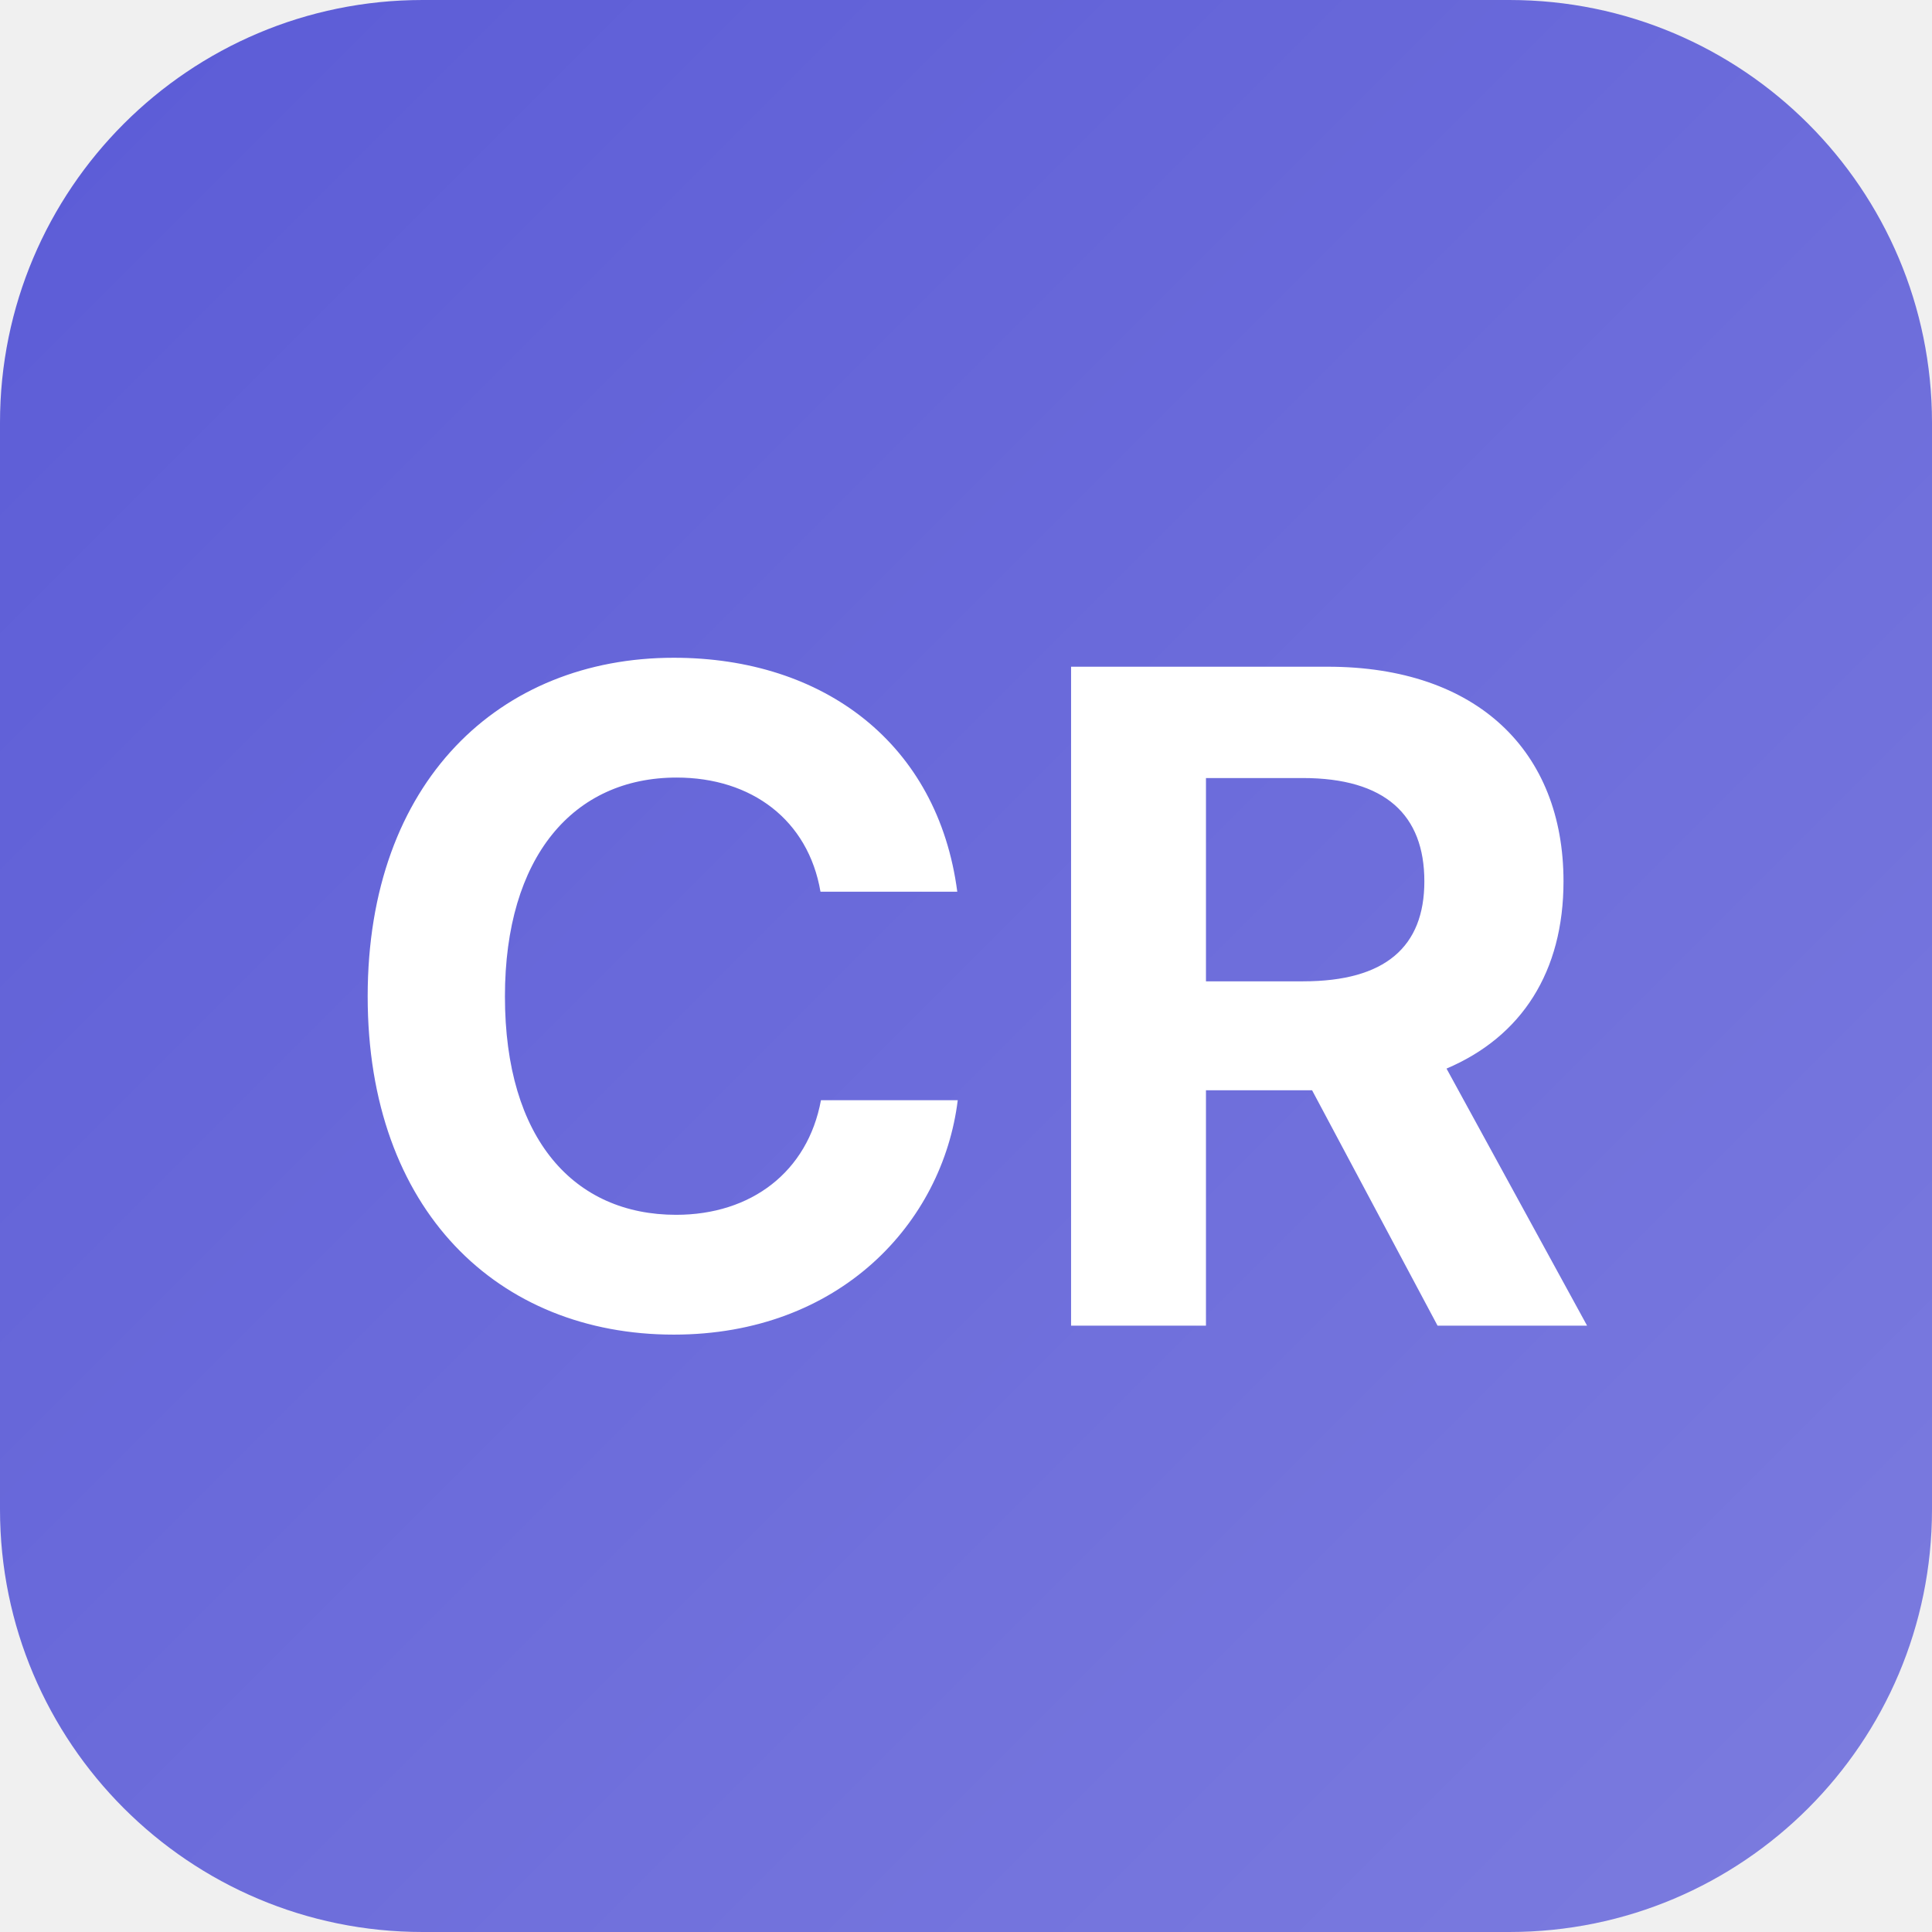
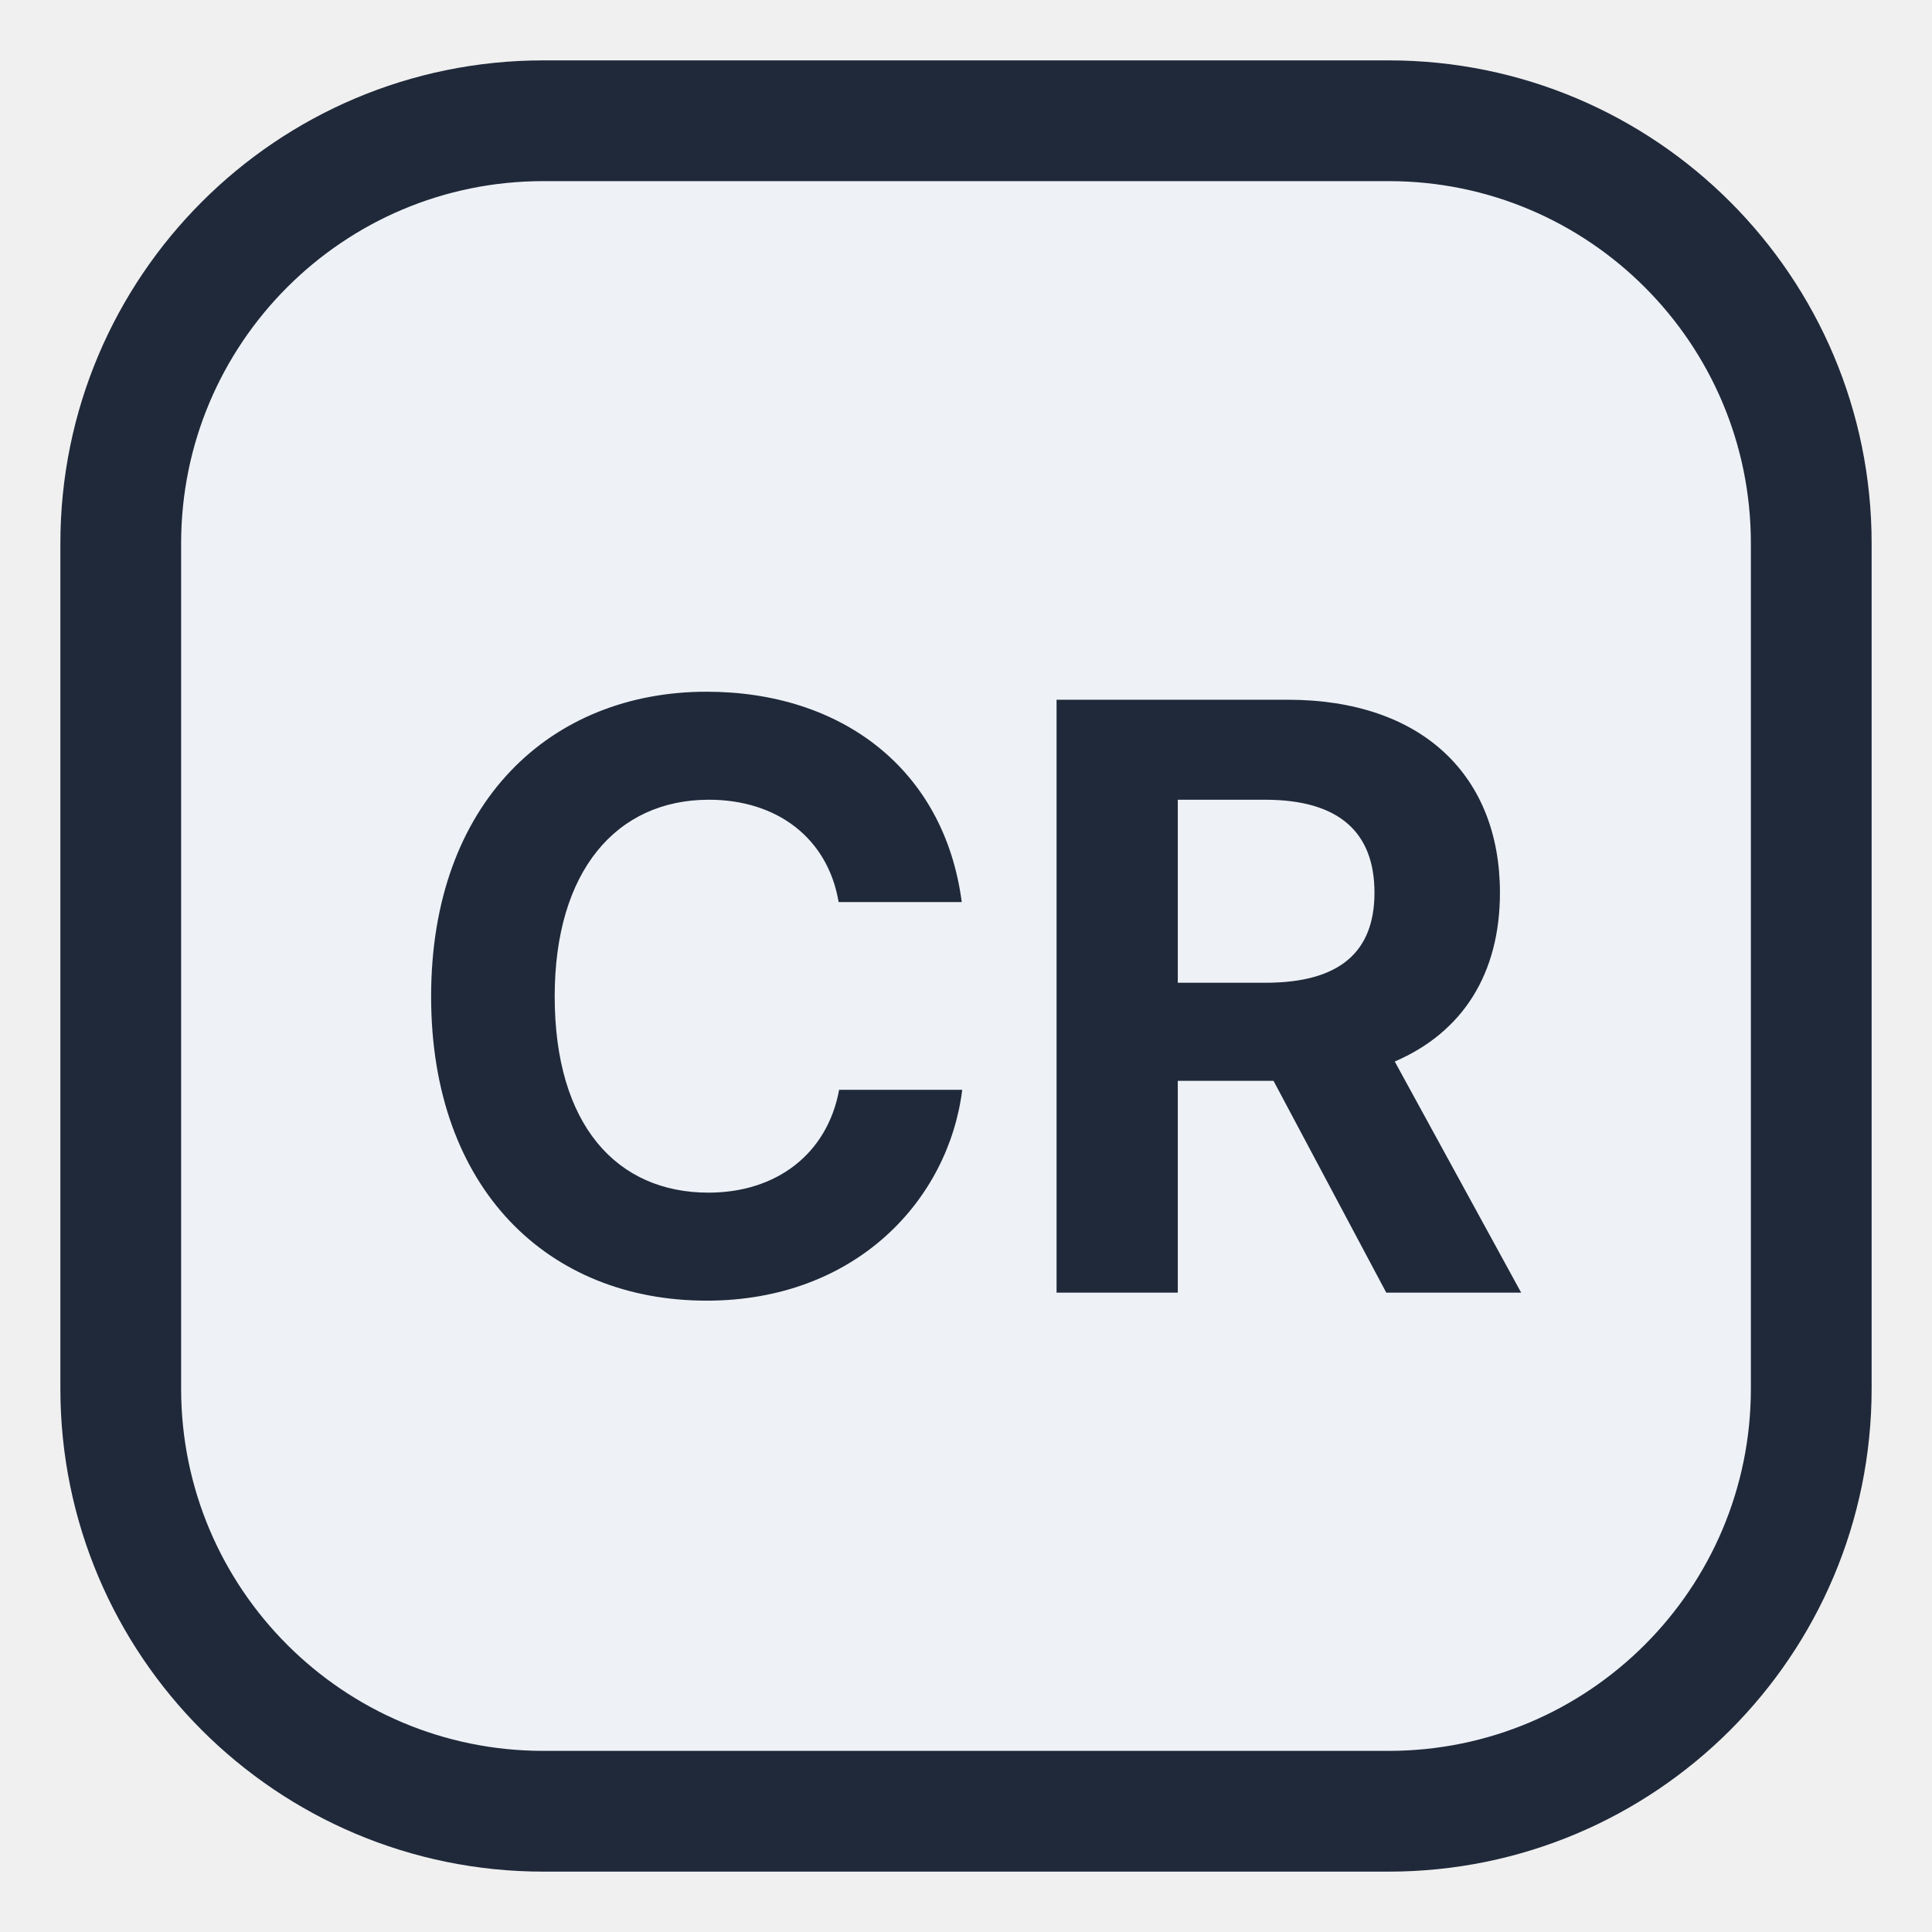
<svg xmlns="http://www.w3.org/2000/svg" viewBox="0 0 64 64" width="64" height="64" role="img" aria-label="cr-pilot">
-   <defs>
-     <linearGradient id="brand" x1="0" y1="0" x2="1" y2="1">
-       <stop offset="0%" stop-color="#5b5bd6" />
-       <stop offset="100%" stop-color="#7c7cdf" />
-     </linearGradient>
-   </defs>
-   <rect width="64" height="64" rx="14" fill="url(#brand)" />
-   <text x="32" y="33" fill="#ffffff" font-family="-apple-system, BlinkMacSystemFont, 'Segoe UI', 'PingFang SC', 'Microsoft YaHei', sans-serif" font-size="30" font-weight="700" letter-spacing="0.5" text-anchor="middle" dominant-baseline="central">CR</text>
+   <style>
+     .frame { fill: #eef2f7; stroke: #20293a; }
+     .word { fill: #20293a; }
+     @media (prefers-color-scheme: dark) {
+       .frame { fill: #151e30; stroke: #f1f5f9; }
+       .word { fill: #f1f5f9; }
+     }
+   </style>
+   <rect class="frame" x="4" y="4" width="56" height="56" rx="14" stroke-width="4" />
+   <text class="word" x="32" y="33" font-family="-apple-system, BlinkMacSystemFont, 'Segoe UI', 'PingFang SC', 'Microsoft YaHei', sans-serif" font-size="27" font-weight="700" letter-spacing="0.2" text-anchor="middle" dominant-baseline="central">CR</text>
</svg>
